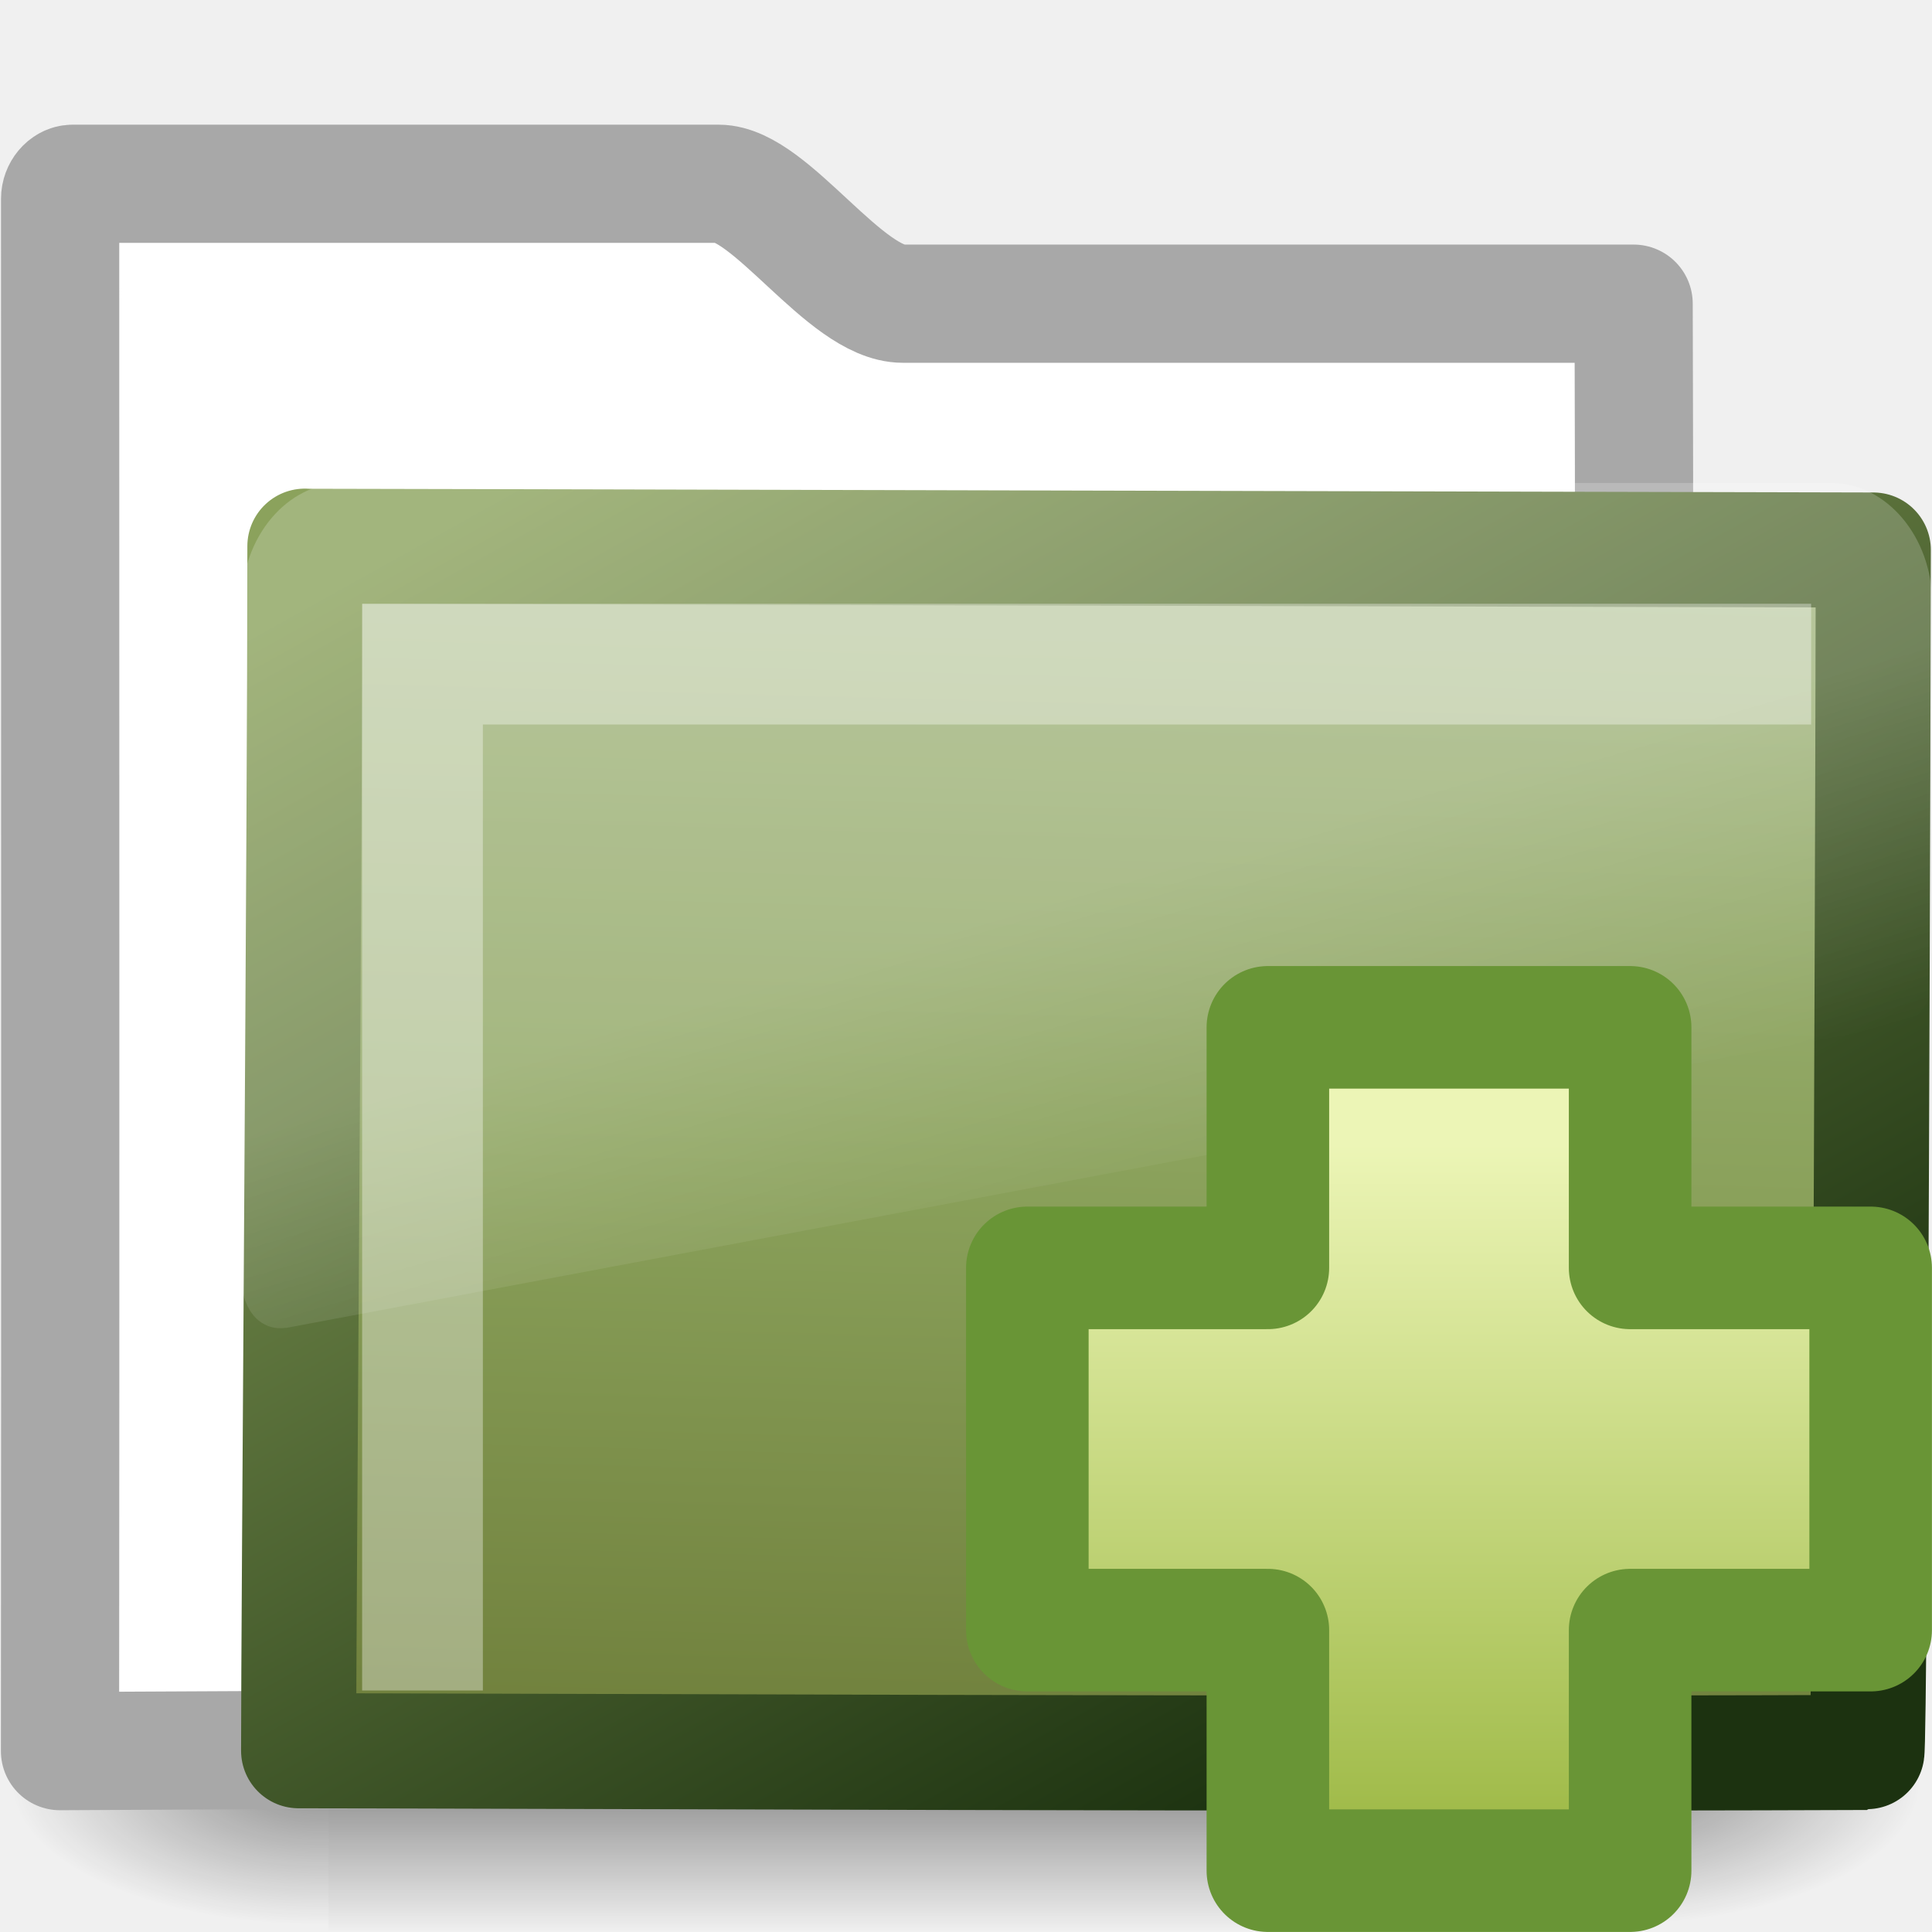
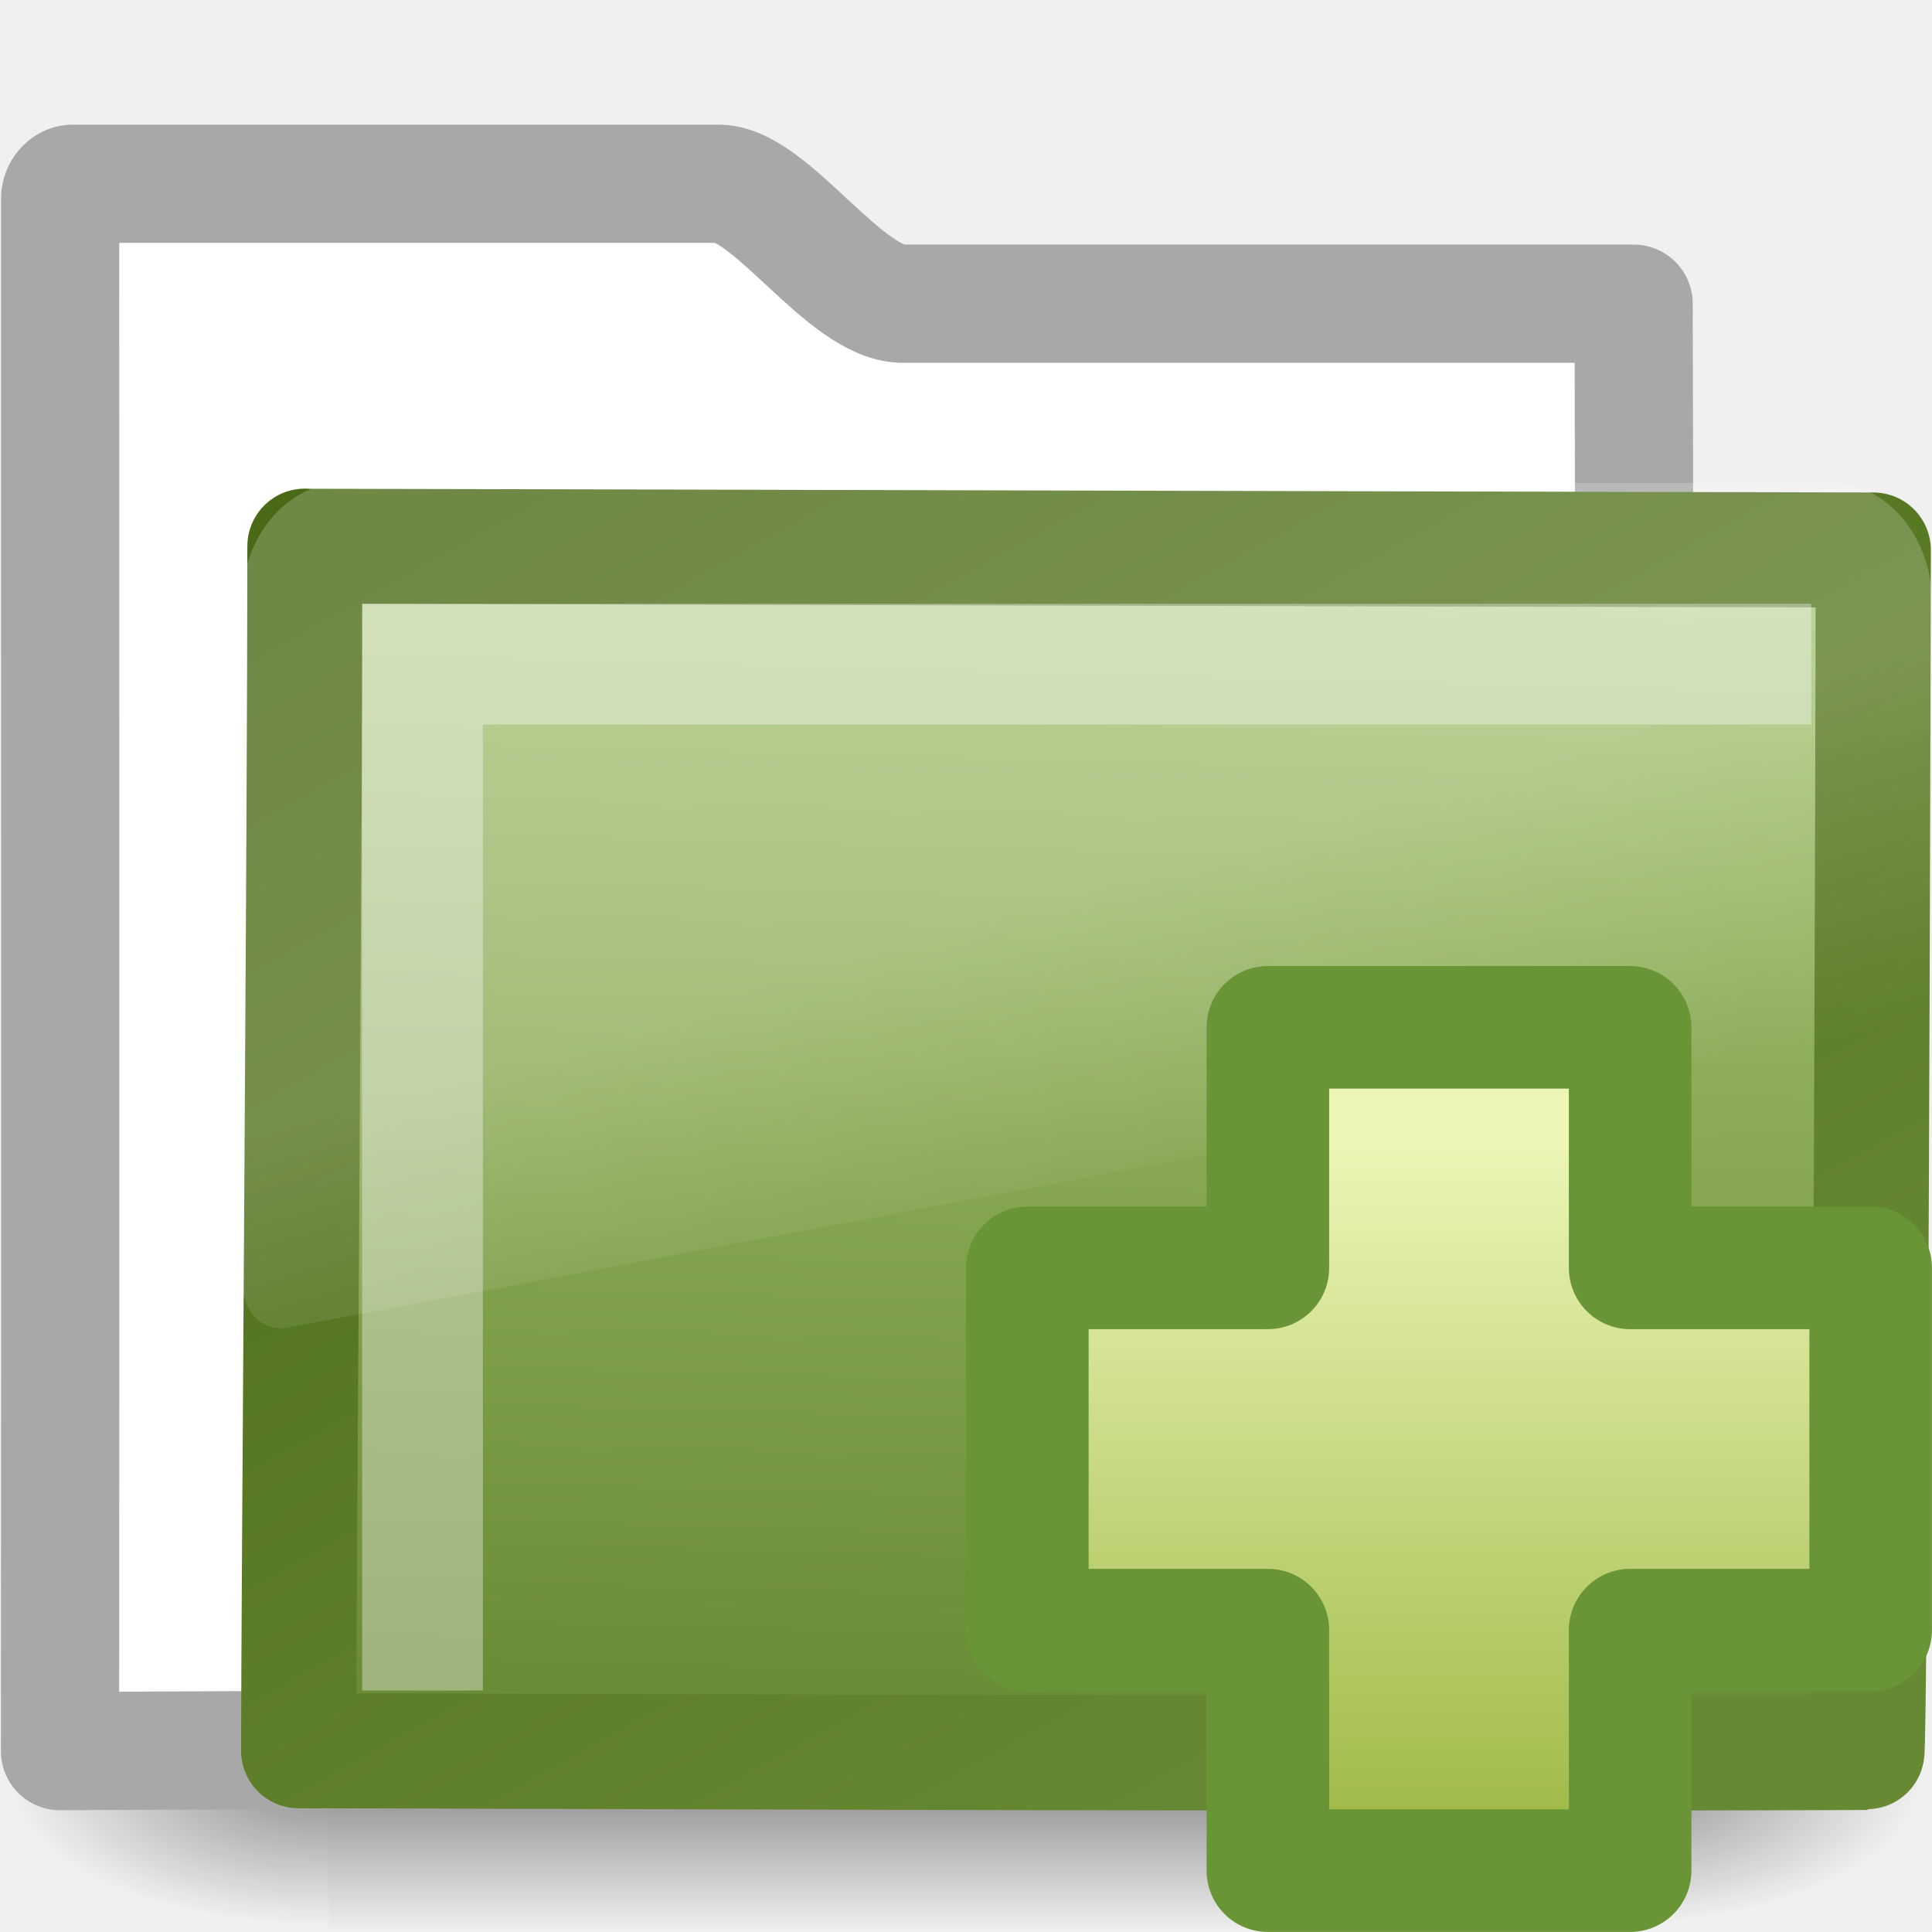
<svg xmlns="http://www.w3.org/2000/svg" xmlns:xlink="http://www.w3.org/1999/xlink" id="svg3916" height="16" width="16" version="1.1">
  <defs id="defs3918">
    <linearGradient id="linearGradient2536" y2="32.485" gradientUnits="userSpaceOnUse" x2="24.104" gradientTransform="matrix(.32803 0 0 .32571 4.445 4.532)" y1="15.169" x1="24.104">
      <stop id="stop3947" style="stop-color:#ecf5b6" offset="0" />
      <stop id="stop3949" style="stop-color:#9fba48" offset="1" />
    </linearGradient>
    <linearGradient id="linearGradient2929" y2="24.628" gradientUnits="userSpaceOnUse" x2="20.055" gradientTransform="matrix(.29669 0 0 .35207 1.8805 2.1186)" y1="16.408" x1="18.031">
      <stop id="stop2687" style="stop-color:#fff;stop-opacity:.2" offset="0" />
      <stop id="stop2689" style="stop-color:#fff;stop-opacity:0" offset="1" />
    </linearGradient>
    <linearGradient id="linearGradient2932" y2="238.4" gradientUnits="userSpaceOnUse" x2="169.23" gradientTransform="matrix(.054893 .013851 .0025726 .052482 -.7128 -.26741)" y1="58.583" x1="126.7">
-       <stop id="stop2612" style="stop-color:#A6B984" offset="0" />
-       <stop id="stop2614" style="stop-color:#8BA25C" offset=".5" />
-       <stop id="stop2616" style="stop-color:#6F7F3B" offset="1" />
+       <stop id="stop2612" style="stop-color:#ADC980" offset="0" />
+       <stop id="stop2614" style="stop-color:#87A752" offset=".5" />
+       <stop id="stop2616" style="stop-color:#688933" offset="1" />
    </linearGradient>
    <linearGradient id="linearGradient2934" y2="4.051" gradientUnits="userSpaceOnUse" x2="4.176" gradientTransform="matrix(1.0083 0 0 1.0006 -.00082398 -.0066209)" y1="14.993" x1="10.318">
-       <stop id="stop2605" style="stop-color:#1C3210" offset="0" />
-       <stop id="stop2607" style="stop-color:#8BA25C" offset="1" />
+       <stop id="stop2605" style="stop-color:#688933" offset="0" />
+       <stop id="stop2607" style="stop-color:#4A6A17" offset="1" />
    </linearGradient>
    <linearGradient id="linearGradient2915" y2="609.51" gradientUnits="userSpaceOnUse" x2="302.86" gradientTransform="matrix(2.7744 0 0 1.9697 -1892.2 -872.89)" y1="366.65" x1="302.86">
      <stop id="stop5050" style="stop-opacity:0" offset="0" />
      <stop id="stop5056" offset=".5" />
      <stop id="stop5052" style="stop-opacity:0" offset="1" />
    </linearGradient>
    <radialGradient id="radialGradient2917" xlink:href="#linearGradient5060" gradientUnits="userSpaceOnUse" cy="486.65" cx="605.71" gradientTransform="matrix(2.7744 0 0 1.9697 -1891.6 -872.89)" r="117.14" />
    <linearGradient id="linearGradient5060">
      <stop id="stop5062" offset="0" />
      <stop id="stop5064" style="stop-opacity:0" offset="1" />
    </linearGradient>
    <radialGradient id="radialGradient2919" xlink:href="#linearGradient5060" gradientUnits="userSpaceOnUse" cy="486.65" cx="605.71" gradientTransform="matrix(-2.7744 0 0 1.9697 112.76 -872.89)" r="117.14" />
  </defs>
  <g id="layer1">
    <g id="layer6" transform="matrix(.36395 0 0 .34457 -.64485 -.38545)">
      <g id="g2488" transform="matrix(.021652 0 0 .014857 43.008 42.685)">
        <rect id="rect2490" style="opacity:.402;fill:url(#linearGradient2915)" height="478.36" width="1339.6" y="-150.7" x="-1559.3" />
        <path id="path2492" style="opacity:.402;fill:url(#radialGradient2917)" d="m-219.62-150.68v478.33c142.87 0.9 345.4-107.17 345.4-239.2s-159.44-239.13-345.4-239.13z" />
        <path id="path2494" style="opacity:.402;fill:url(#radialGradient2919)" d="m-1559.3-150.68v478.33c-142.87 0.9-345.4-107.17-345.4-239.2s159.44-239.13 345.4-239.13z" />
      </g>
    </g>
    <path id="rect2196-1" style="stroke-linejoin:round;stroke:#a8a8a8;stroke-linecap:round;stroke-width:0.979;fill:#fff" d="m0.602 1.522c-0.056 0-0.104 0.06-0.104 0.123 0 4.605 0.003 8.651-0.001 12.857 4.706-0.024 9.415-0.048 14.123-0.066-0.417 0-1.112-0.07-1.102-0.94 0.004-3.597 0.023-7.408 0.011-10.981h-6.052c-0.477 0-1.096-0.993-1.526-0.993h-5.348z" />
    <path id="rect3086" style="stroke-linejoin:round;stroke:url(#linearGradient2934);stroke-linecap:round;stroke-width:.953;fill:url(#linearGradient2932)" d="m2.525 4.524c0.656 0 12.48 0.031 12.989 0.031 0 0.615-0.025 9.958-0.054 9.958-4.559 0.018-11.659-0.014-12.987-0.014 0-1.161 0.052-7.585 0.052-9.976z" />
    <path id="path2509" style="fill:url(#linearGradient2929);fill-rule:evenodd" d="m2.836 4c-0.457 0-0.834 0.448-0.834 0.99v5.633c0.002 0.101 0.044 0.216 0.111 0.286 0.067 0.07 0.153 0.1 0.25 0.088 0.003 0 0.006 0 0.009 0l13.351-2.508c0.155-0.029 0.276-0.188 0.278-0.374v-3.125c0-0.542-0.378-0.99-0.834-0.99h-12.331z" />
    <path id="path2406" style="opacity:.35;stroke:#fff;stroke-width:1px;fill:none" d="m3.499 14v-8.5h11.5" />
    <path id="path2262" style="stroke-linejoin:round;fill-rule:evenodd;stroke:#699536;stroke-width:1.015;fill:url(#linearGradient2536)" d="m10.5 10.5v-1.992h3v1.992h1.992v3h-1.992v1.992h-3v-1.992h-1.992v-3h1.992z" />
  </g>
</svg>
